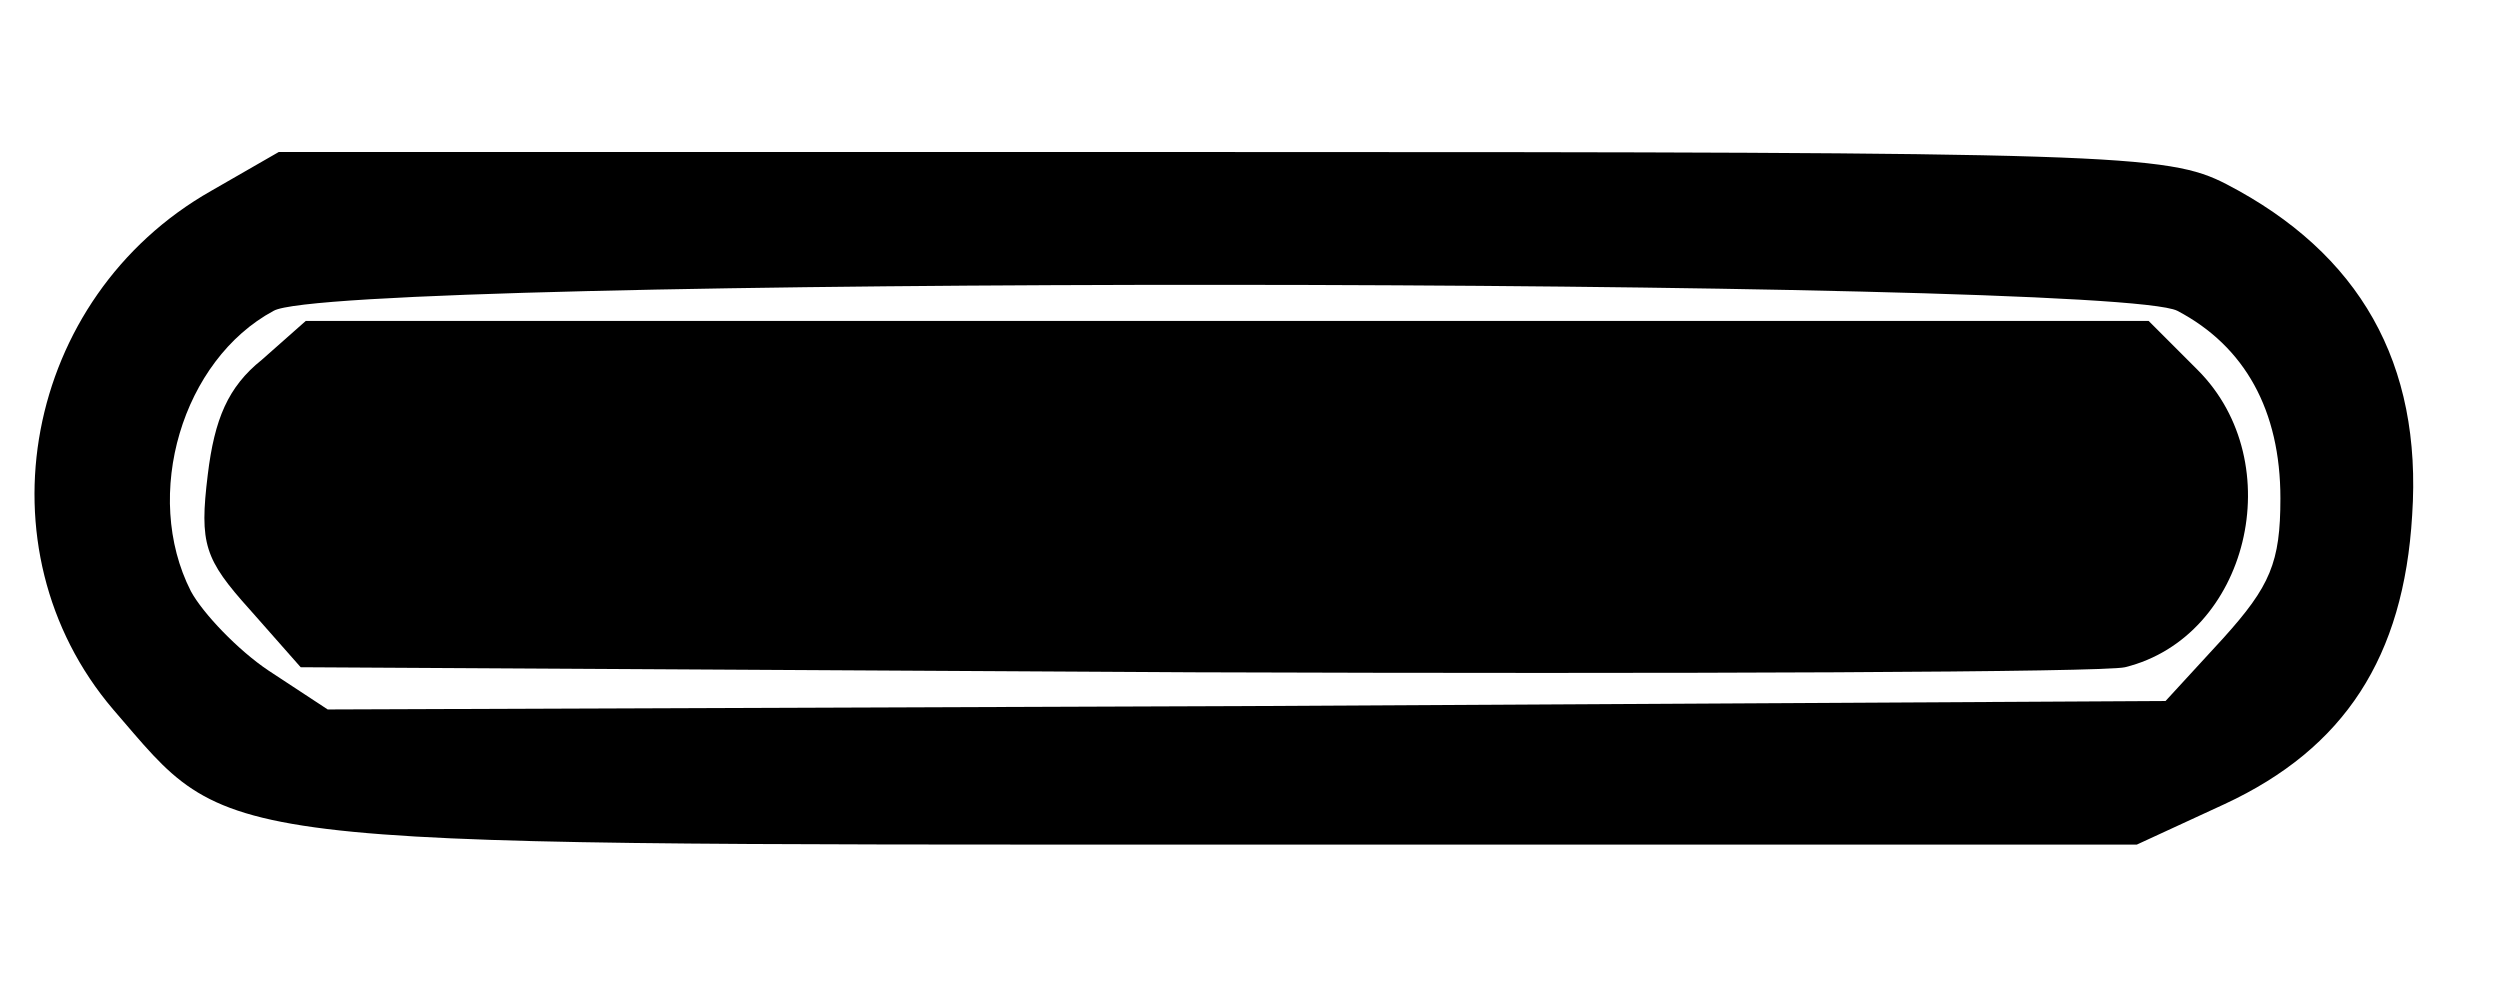
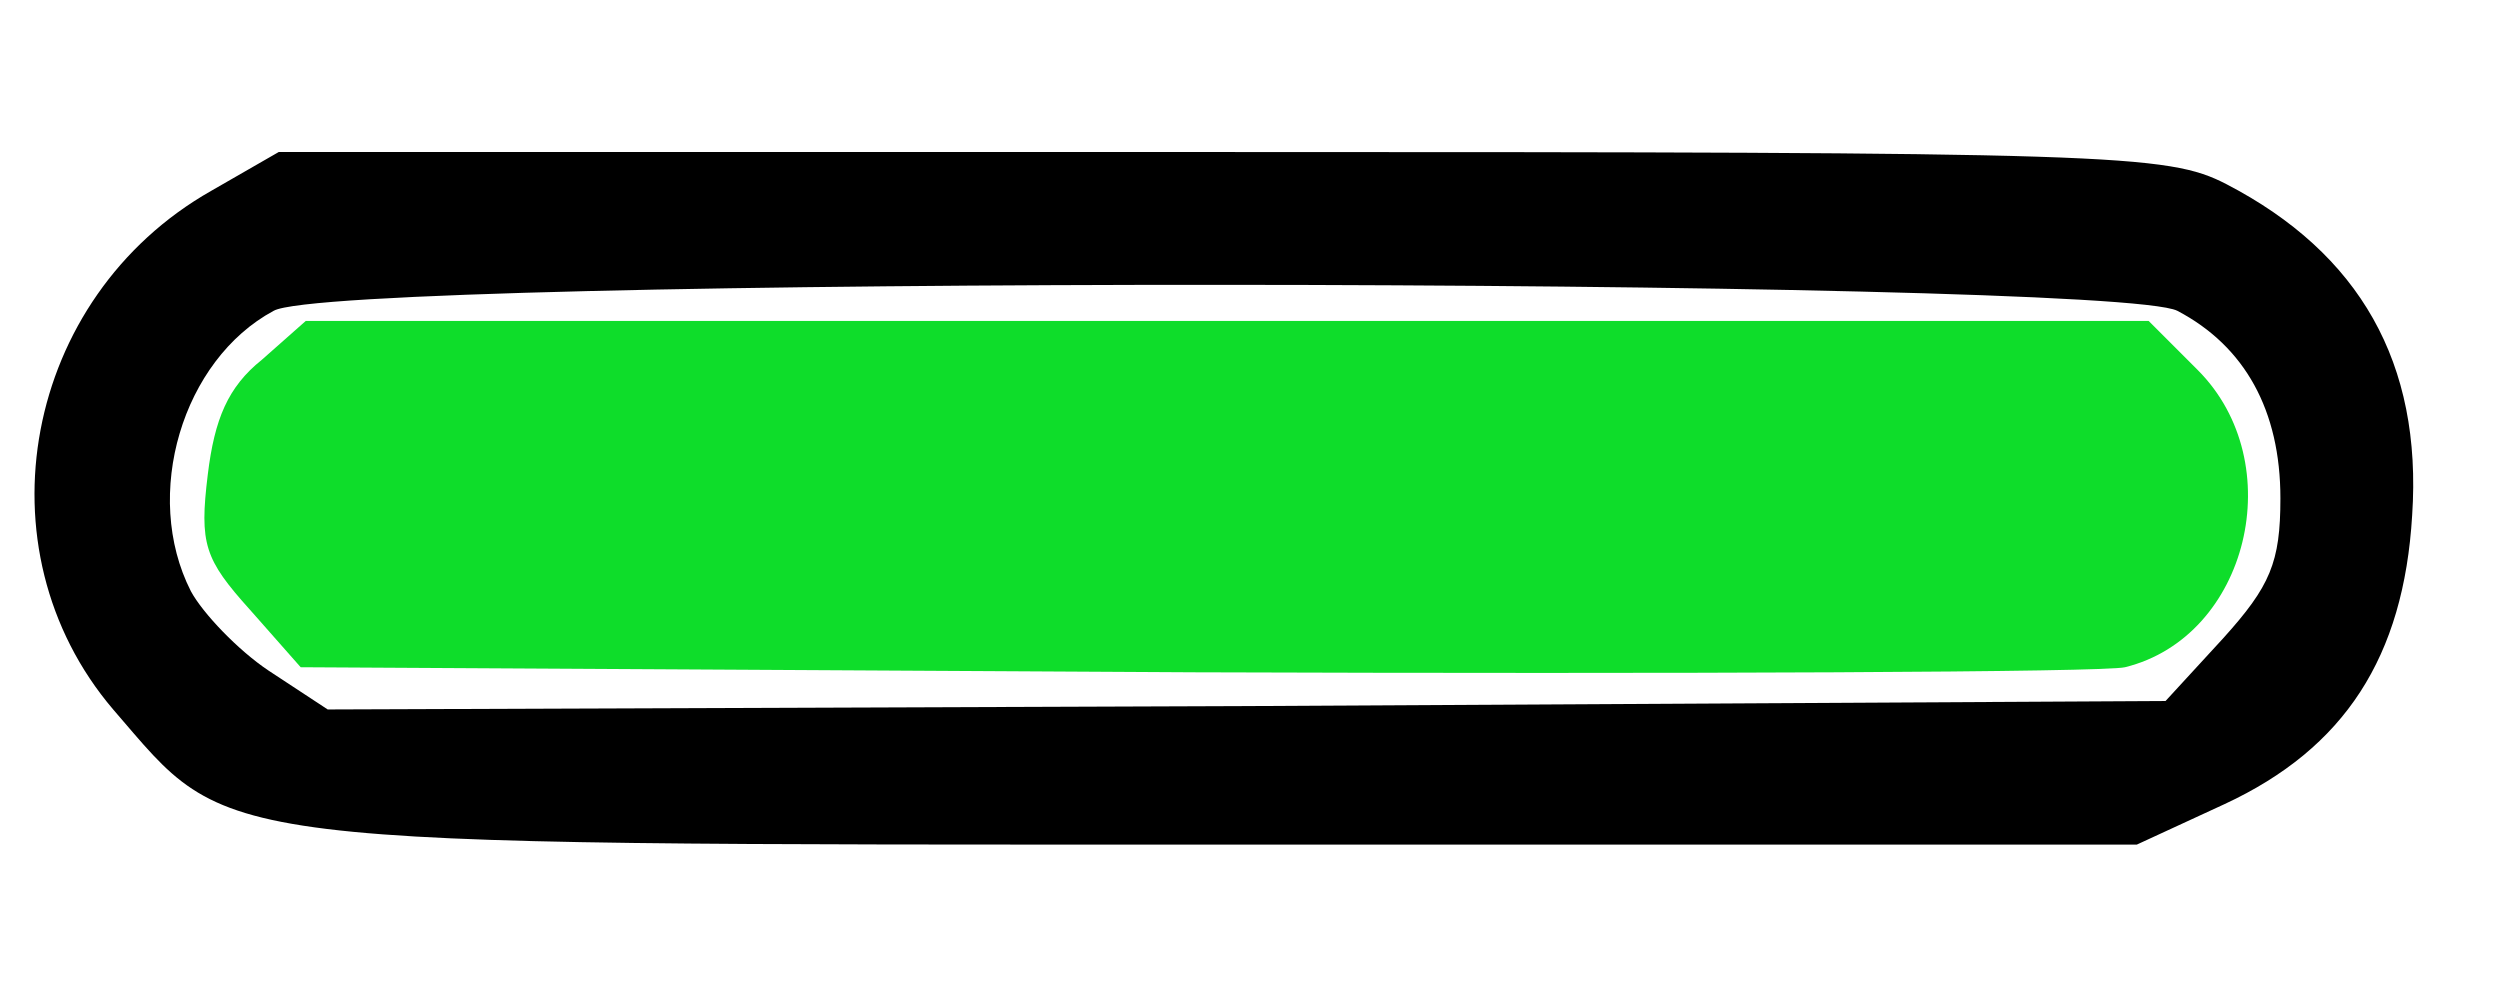
<svg xmlns="http://www.w3.org/2000/svg" version="1.0" width="148pt" height="59pt" viewBox="0 0 148 59" preserveAspectRatio="xMidYMid meet">
-   <g transform="translate(0,59) scale(0.1,-0.1)" fill="#000000" stroke="none">
-     <path d="M125 477 c-111 -63 -139 -212 -58 -307 71 -82 47 -80 658 -80 l540 0 52 24 c71 33 106 87 111 171 6 90 -31 155 -110 196 -35 18 -66 19 -595 19 l-558 0 -40 -23z m1164 -71 c40 -21 61 -59 61 -111 0 -38 -6 -52 -34 -83 l-34 -37 -544 -3 -544 -2 -35 23 c-18 12 -39 34 -46 47 -29 57 -5 137 49 166 36 21 1088 20 1127 0z" />
-     <path d="M155 377 c-20 -16 -28 -35 -32 -68 -5 -41 -2 -50 25 -80 l30 -34 529 -3 c290 -1 539 0 551 3 73 18 98 121 43 176 l-29 29 -546 0 -545 0 -26 -23z" />
+   <g transform="translate(0,59) scale(0.1,-0.1)" stroke="none">
+     <path fill="#000000" d="M125 477 c-111 -63 -139 -212 -58 -307 71 -82 47 -80 658 -80 l540 0 52 24 c71 33 106 87 111 171 6 90 -31 155 -110 196 -35 18 -66 19 -595 19 l-558 0 -40 -23z m1164 -71 c40 -21 61 -59 61 -111 0 -38 -6 -52 -34 -83 l-34 -37 -544 -3 -544 -2 -35 23 c-18 12 -39 34 -46 47 -29 57 -5 137 49 166 36 21 1088 20 1127 0z" />
+     <path fill="#0edd2a" d="M155 377 c-20 -16 -28 -35 -32 -68 -5 -41 -2 -50 25 -80 l30 -34 529 -3 c290 -1 539 0 551 3 73 18 98 121 43 176 l-29 29 -546 0 -545 0 -26 -23z" />
  </g>
</svg>
